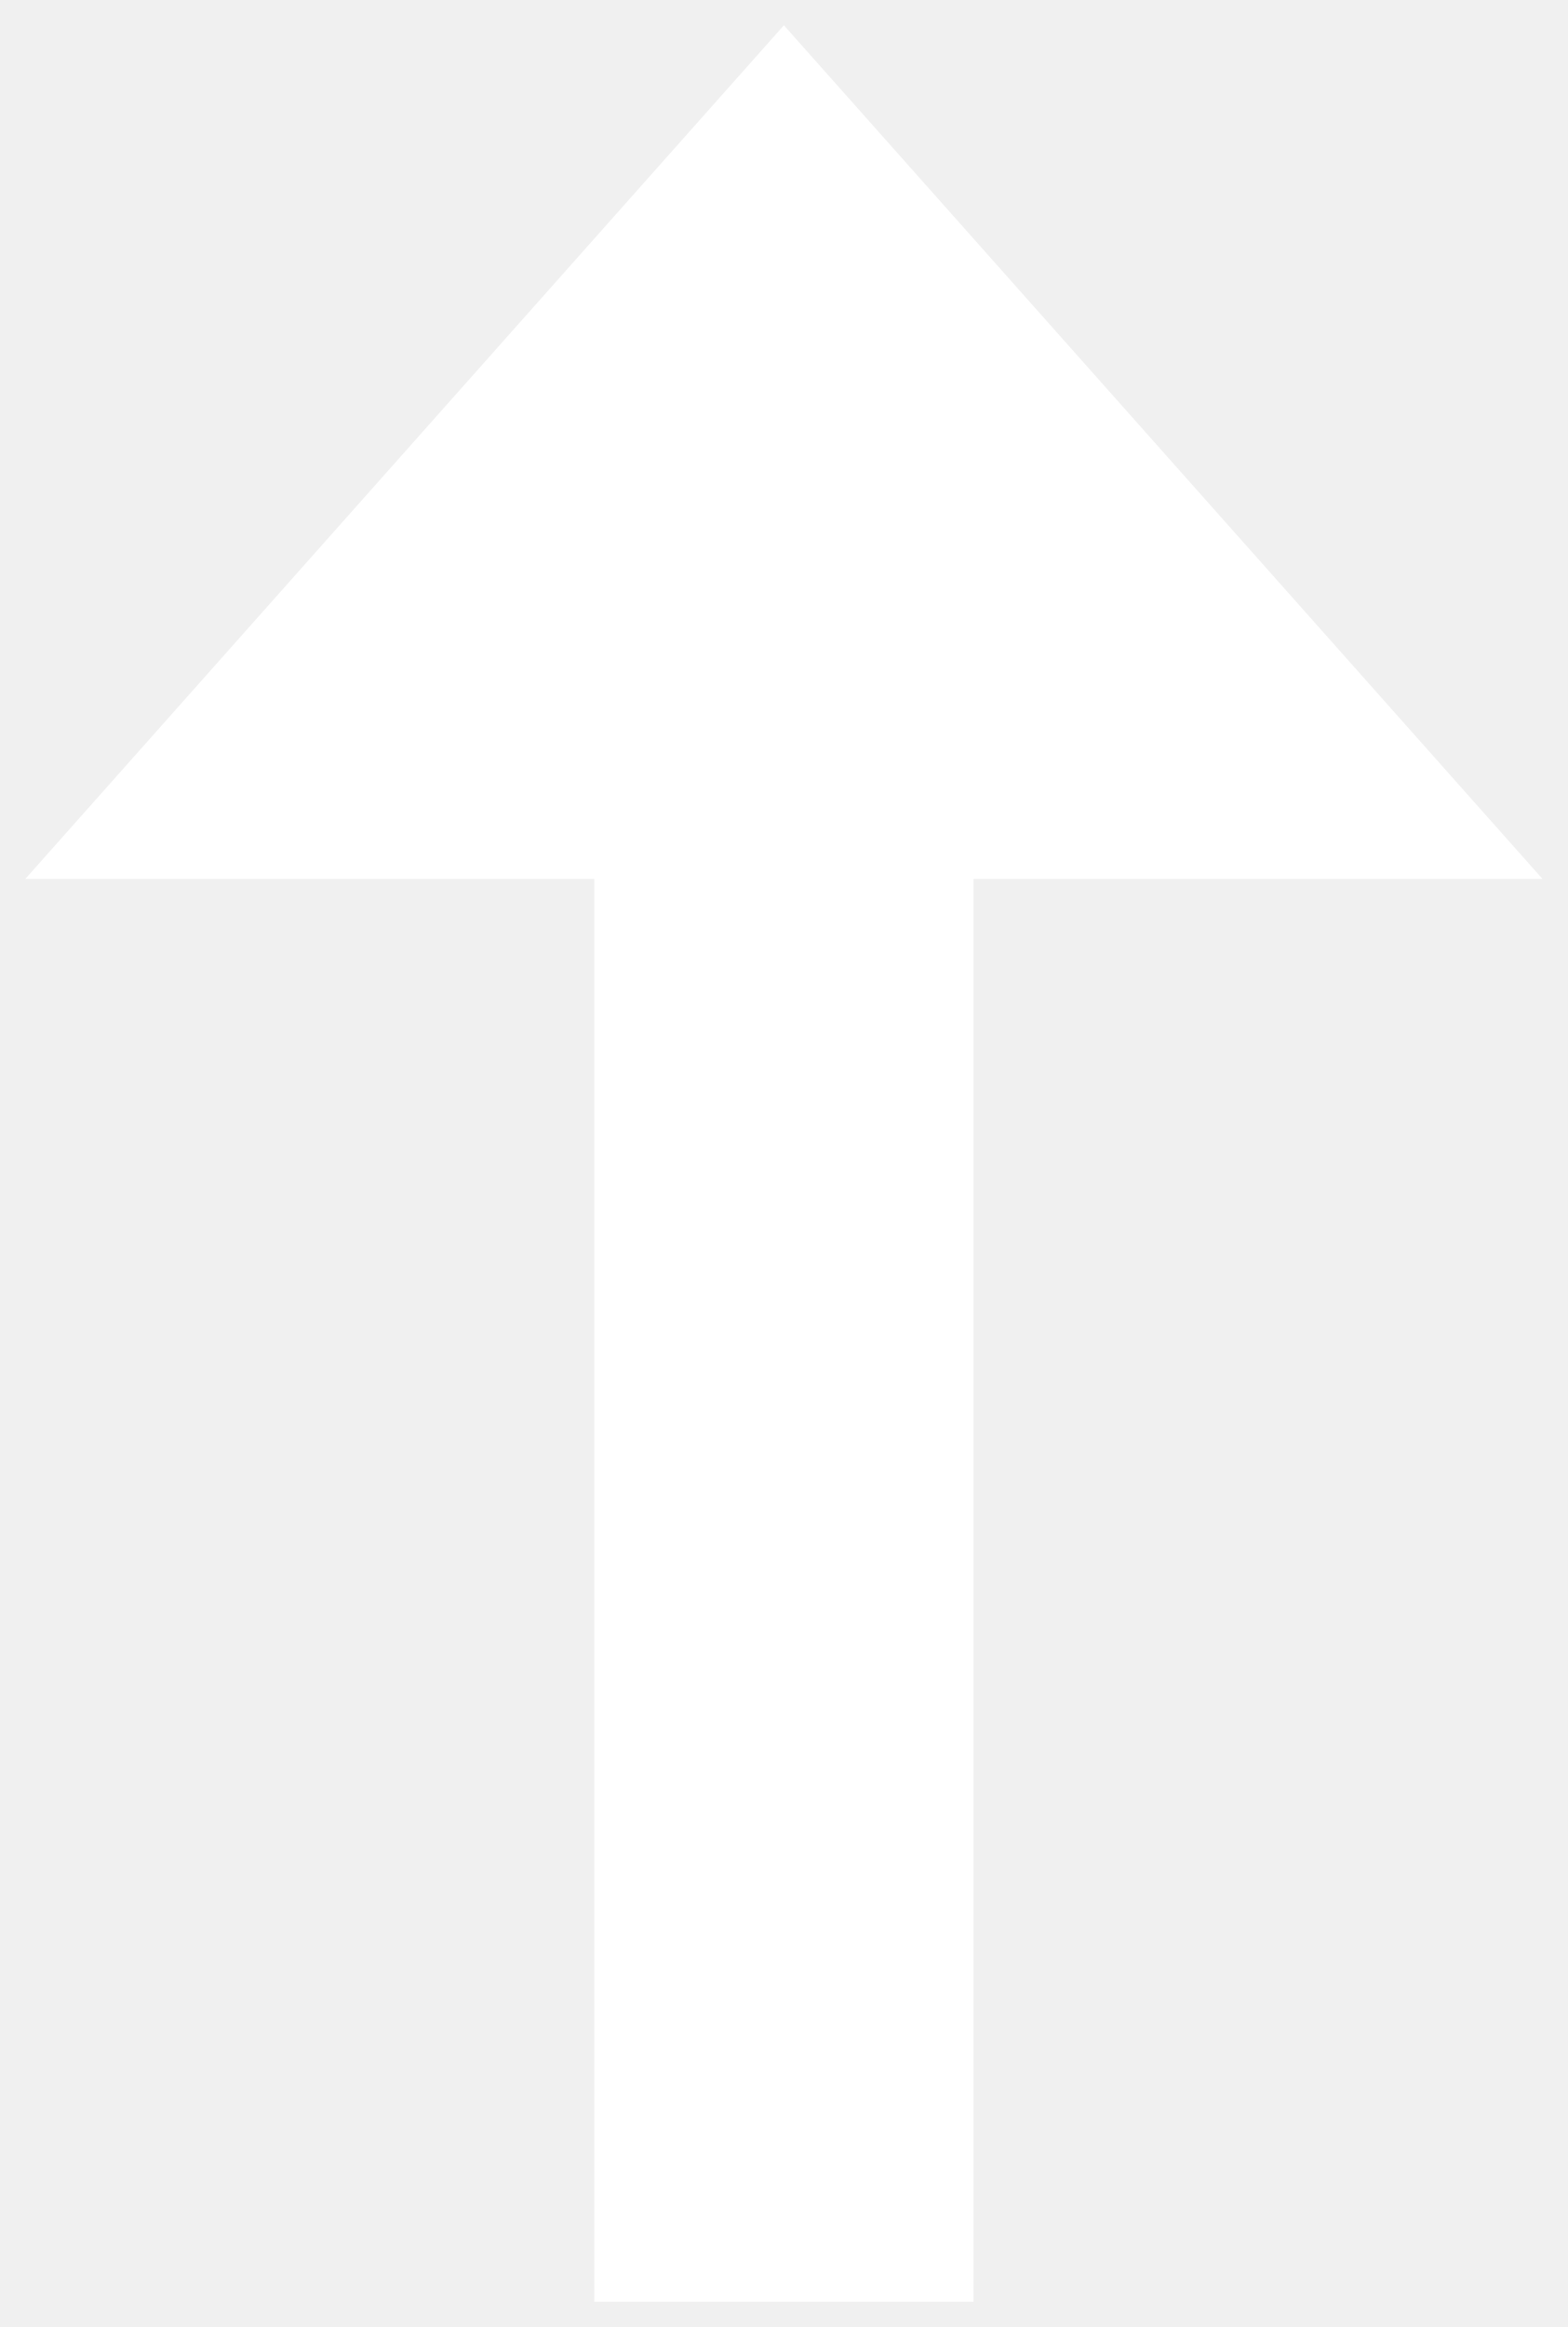
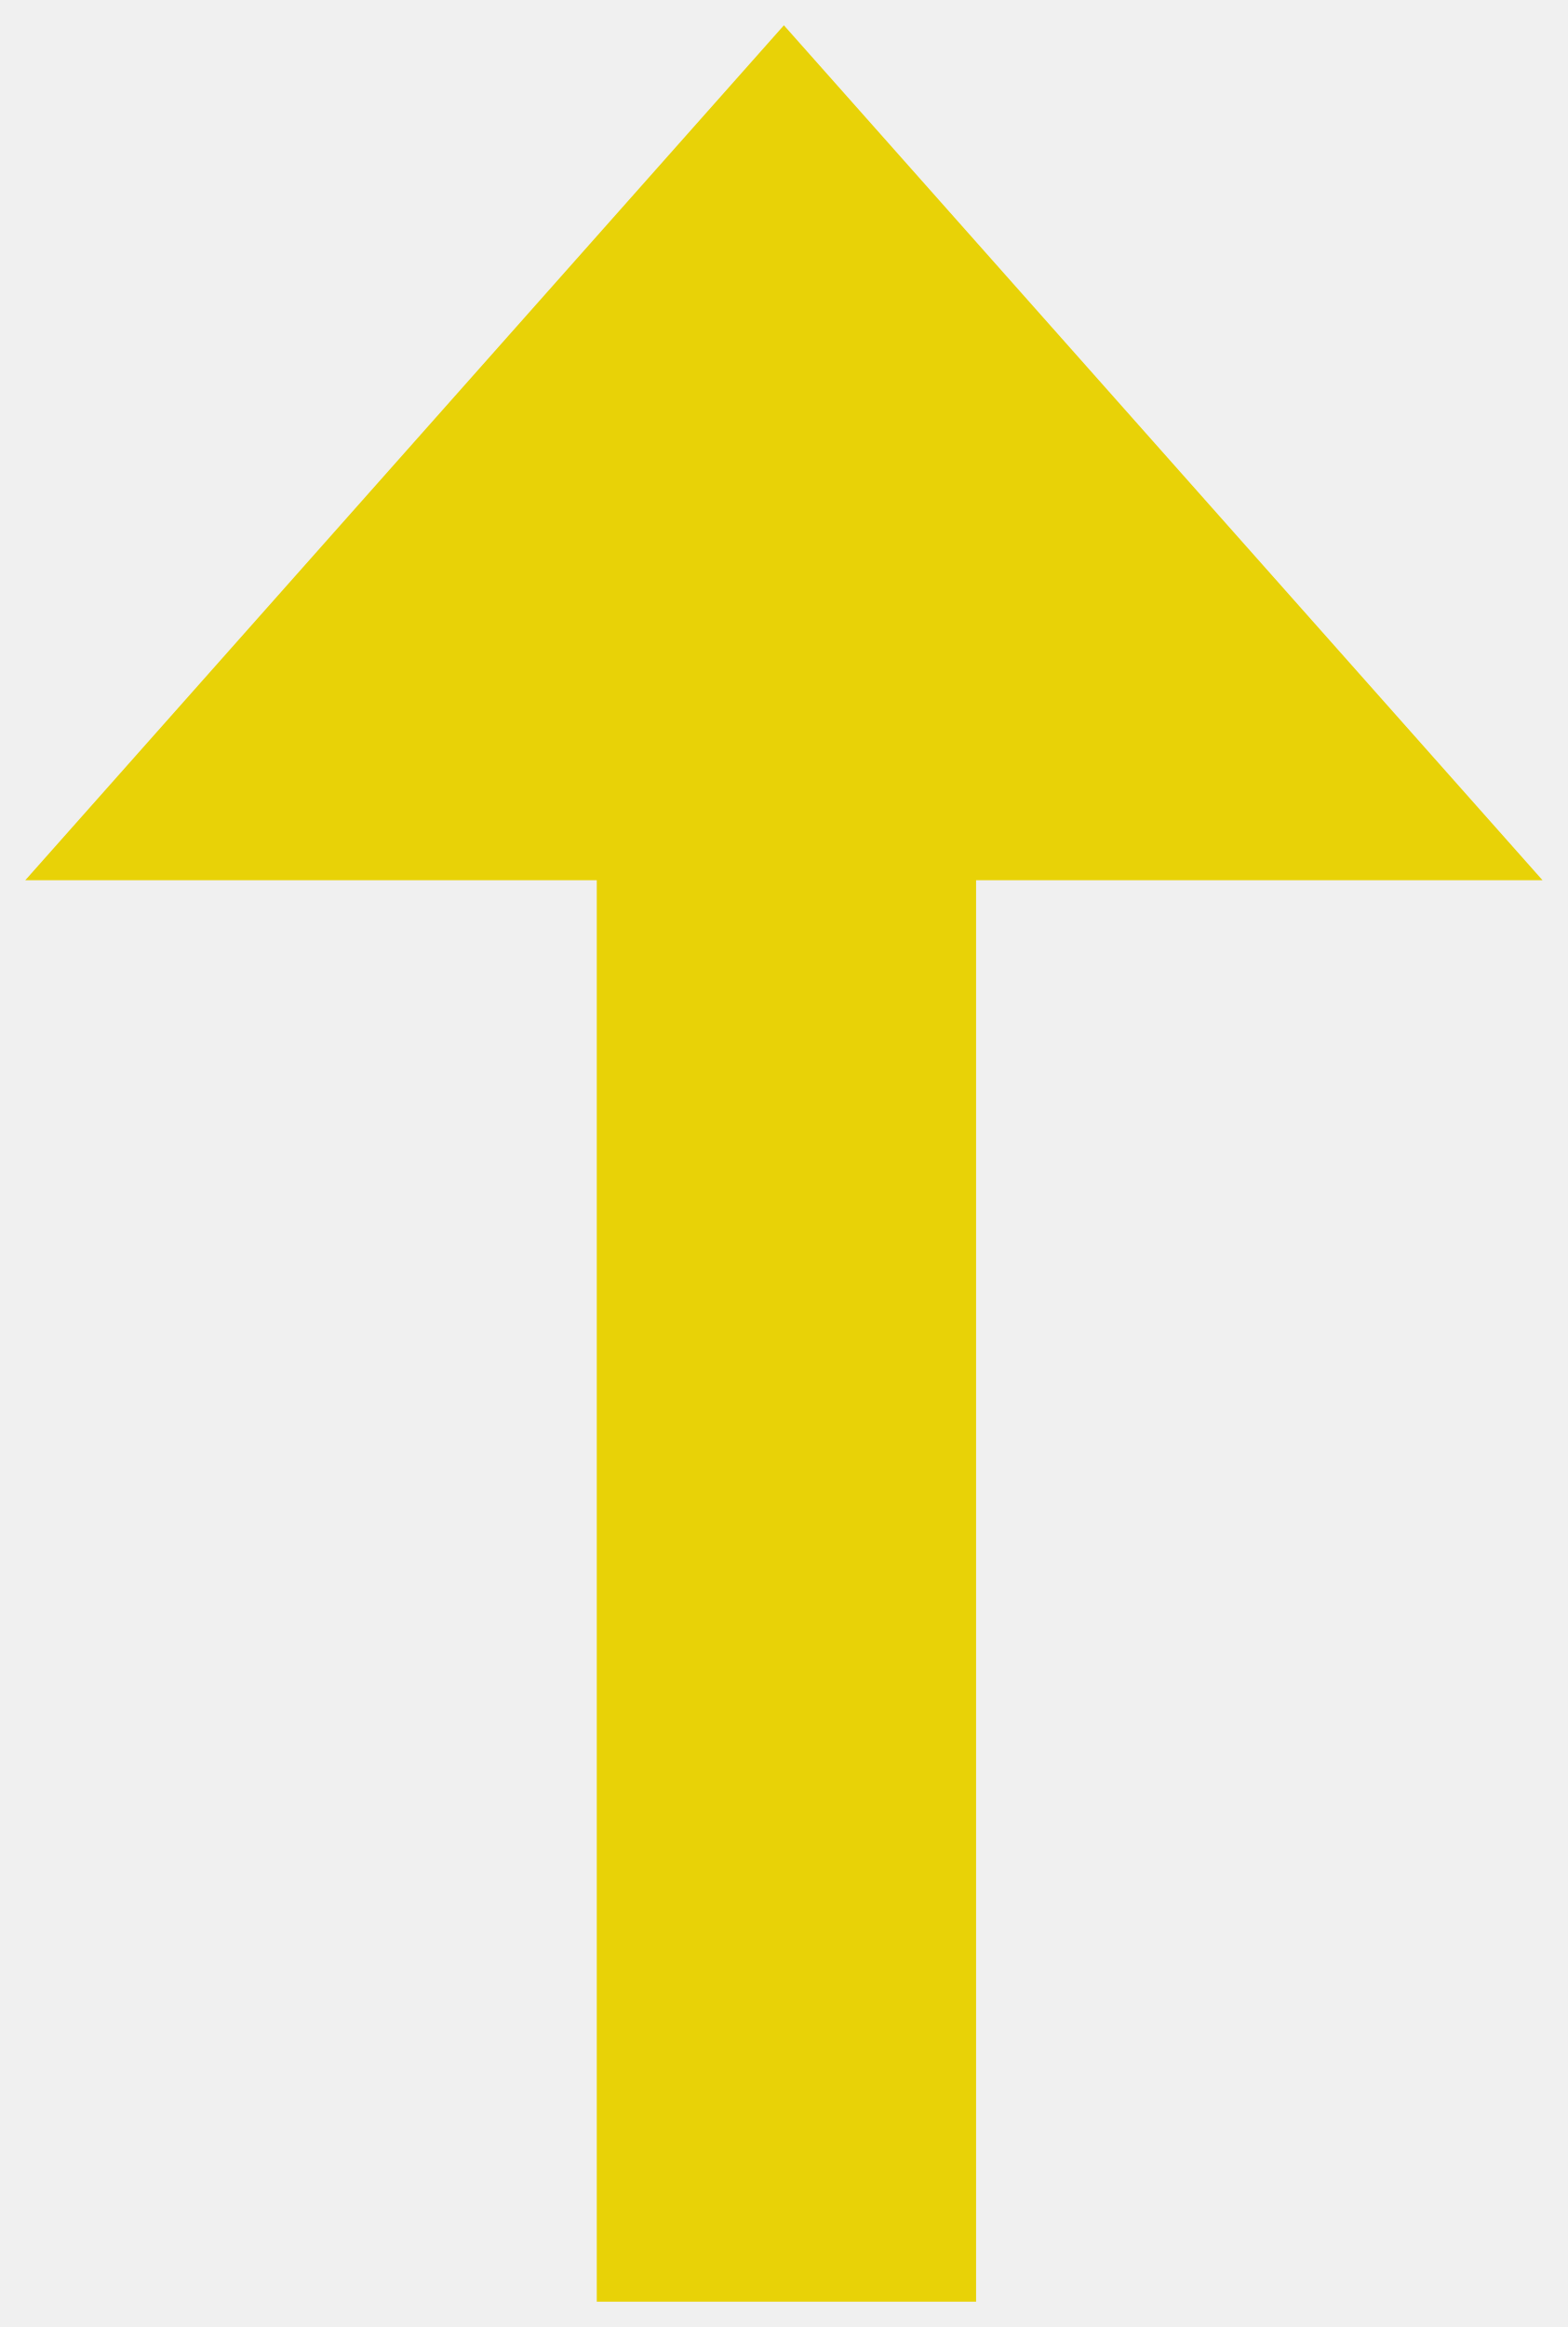
- <svg xmlns="http://www.w3.org/2000/svg" version="1.1" id="Layer_1" x="0px" y="0px" width="31px" height="46px" viewBox="-3.5 -11 31 46" enable-background="new -3.5 -11 31 46" xml:space="preserve">
-   <path fill="#FFFFFF" d="M12-10.5L27,6.375H15.75V34.5h-7.5V6.375H-3L12-10.5z" />
+ <svg xmlns="http://www.w3.org/2000/svg" version="1.1" id="Layer_1" x="0px" y="0px" viewBox="0 0 31 46" style="enable-background:new 0 0 31 46;" xml:space="preserve">
+   <style type="text/css">
+ 	.st0{fill:#E8D207;}
+ </style>
+   <path class="st0" d="M15.5,0.5l15,16.9H19.3v28.1h-7.5V17.4H0.5L15.5,0.5z" />
</svg>
